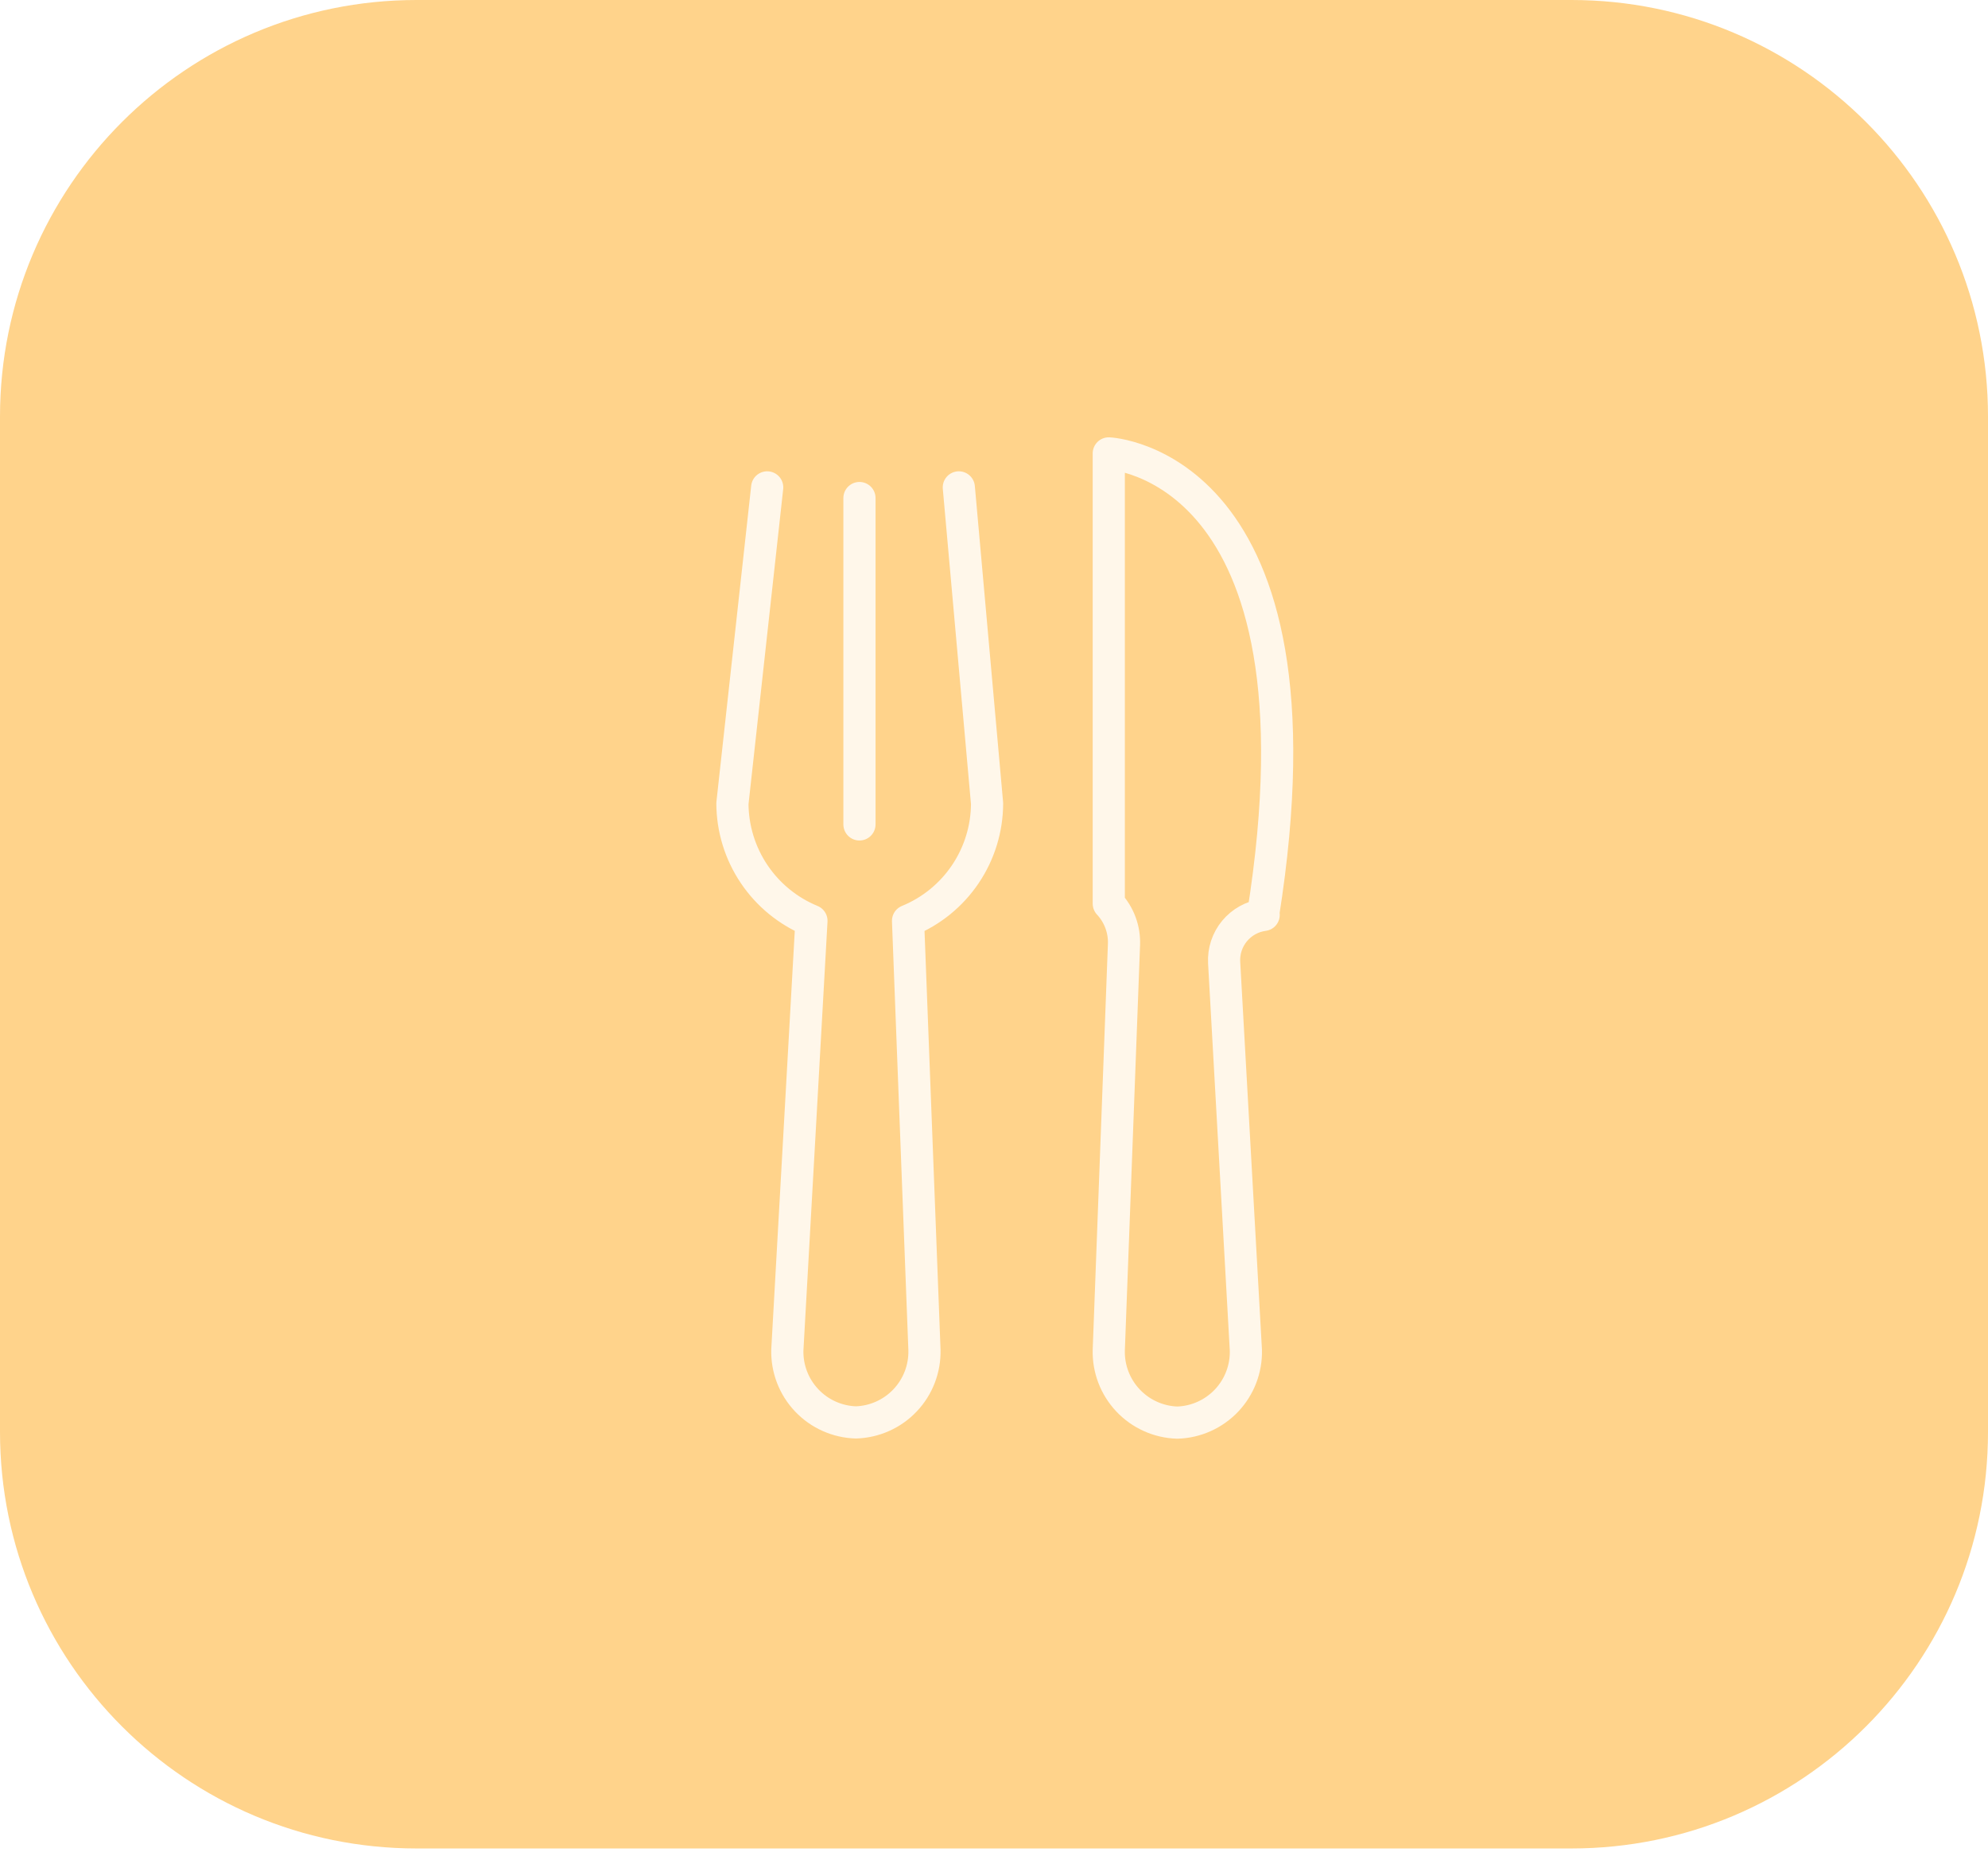
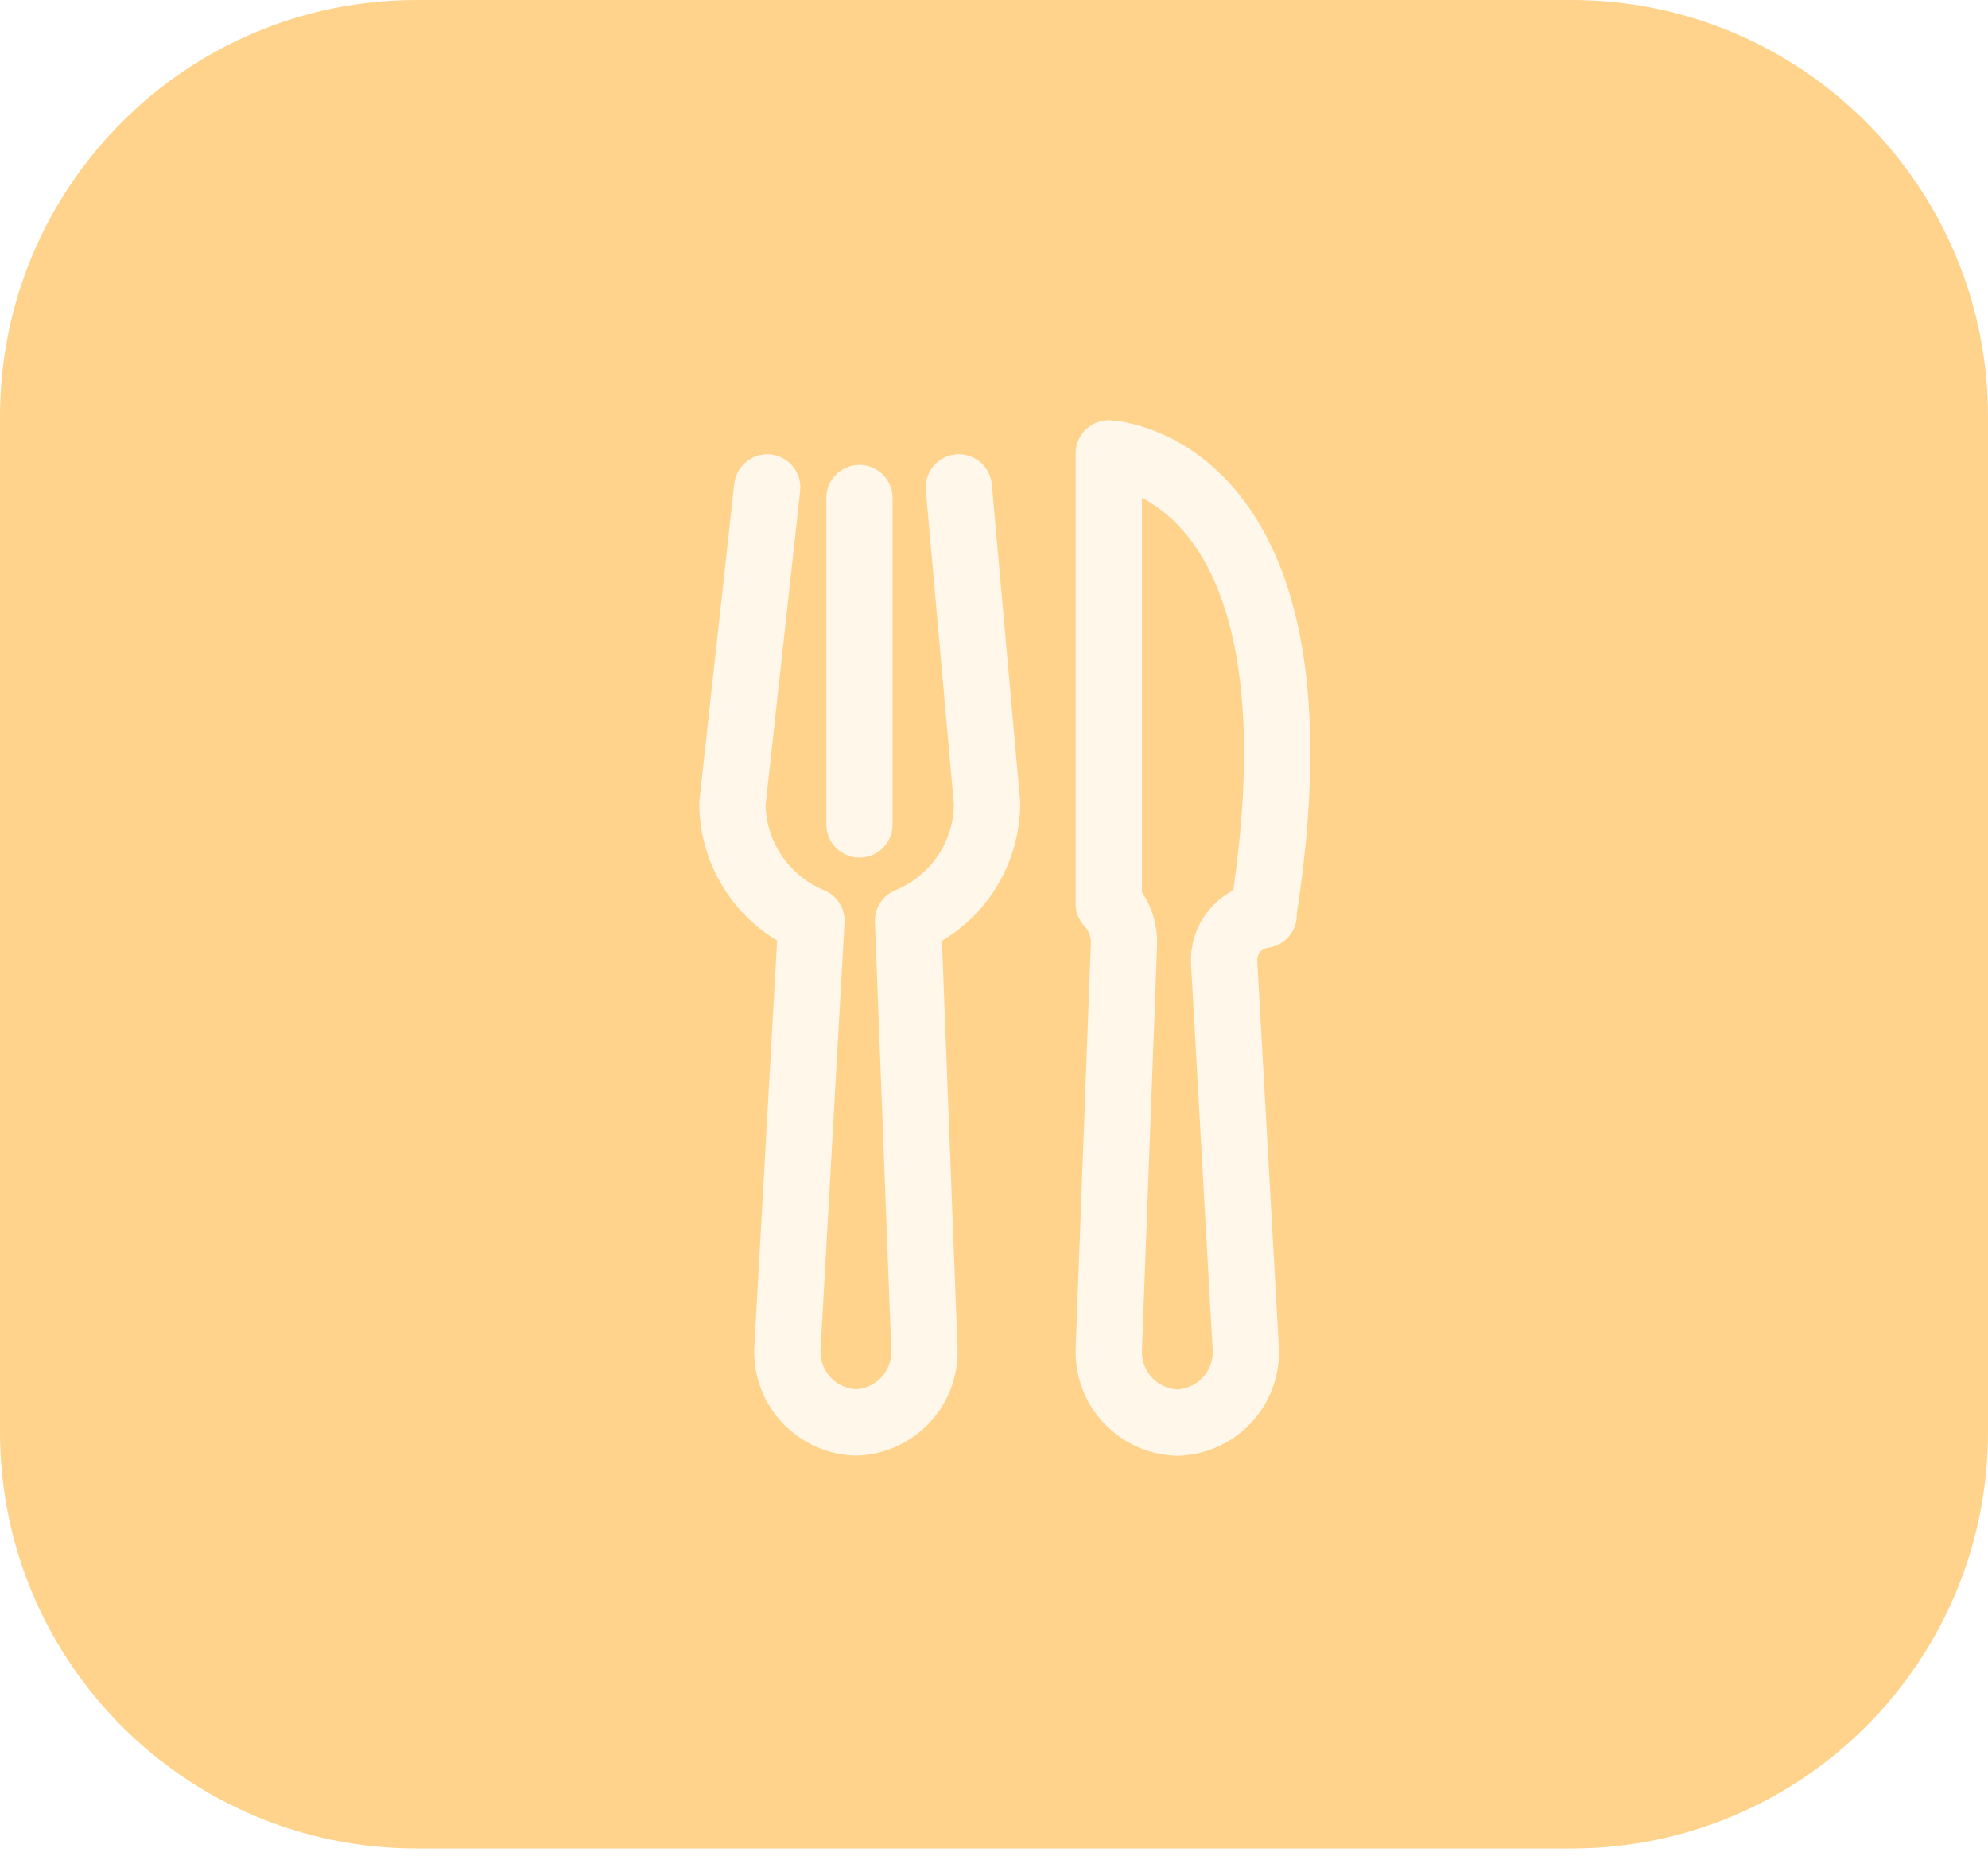
<svg xmlns="http://www.w3.org/2000/svg" width="105" height="98" viewBox="0 0 105 98" fill="none">
  <rect width="105" height="97.63" rx="22" fill="#FFD38B" />
-   <path d="M40.521 25.742L38.684 42.437C38.69 43.767 39.089 45.065 39.832 46.168C40.575 47.271 41.628 48.13 42.858 48.635L41.585 71.298C41.559 72.285 41.926 73.243 42.605 73.96C43.283 74.678 44.219 75.097 45.206 75.127C46.193 75.097 47.128 74.678 47.806 73.96C48.485 73.243 48.852 72.285 48.827 71.298L47.96 48.635C49.191 48.131 50.245 47.273 50.988 46.169C51.731 45.066 52.13 43.767 52.134 42.437L50.642 25.742M45.394 26.305V43.543M66.743 48.322C66.141 48.402 65.591 48.707 65.204 49.175C64.817 49.643 64.621 50.24 64.656 50.847L65.803 71.309C65.829 72.296 65.462 73.253 64.784 73.971C64.105 74.688 63.17 75.108 62.182 75.138C61.195 75.108 60.26 74.688 59.582 73.971C58.903 73.253 58.536 72.296 58.562 71.309L59.365 49.887C59.381 49.492 59.318 49.097 59.18 48.727C59.042 48.356 58.832 48.016 58.562 47.727V23.947C58.562 23.947 70.509 24.448 66.711 48.322H66.743Z" stroke="#FFF7EA" stroke-width="1.699" stroke-linecap="round" stroke-linejoin="round" />
+   <path d="M40.521 25.742L38.684 42.437C38.69 43.767 39.089 45.065 39.832 46.168C40.575 47.271 41.628 48.13 42.858 48.635L41.585 71.298C41.559 72.285 41.926 73.243 42.605 73.96C43.283 74.678 44.219 75.097 45.206 75.127C46.193 75.097 47.128 74.678 47.806 73.96C48.485 73.243 48.852 72.285 48.827 71.298L47.96 48.635C49.191 48.131 50.245 47.273 50.988 46.169C51.731 45.066 52.13 43.767 52.134 42.437L50.642 25.742M45.394 26.305V43.543M66.743 48.322C66.141 48.402 65.591 48.707 65.204 49.175C64.817 49.643 64.621 50.24 64.656 50.847L65.803 71.309C65.829 72.296 65.462 73.253 64.784 73.971C64.105 74.688 63.17 75.108 62.182 75.138C61.195 75.108 60.26 74.688 59.582 73.971C58.903 73.253 58.536 72.296 58.562 71.309L59.365 49.887C59.381 49.492 59.318 49.097 59.18 48.727C59.042 48.356 58.832 48.016 58.562 47.727V23.947C58.562 23.947 70.509 24.448 66.711 48.322H66.743Z" stroke="#FFF7EA" stroke-width="3.5" stroke-linecap="round" stroke-linejoin="round" />
</svg>
